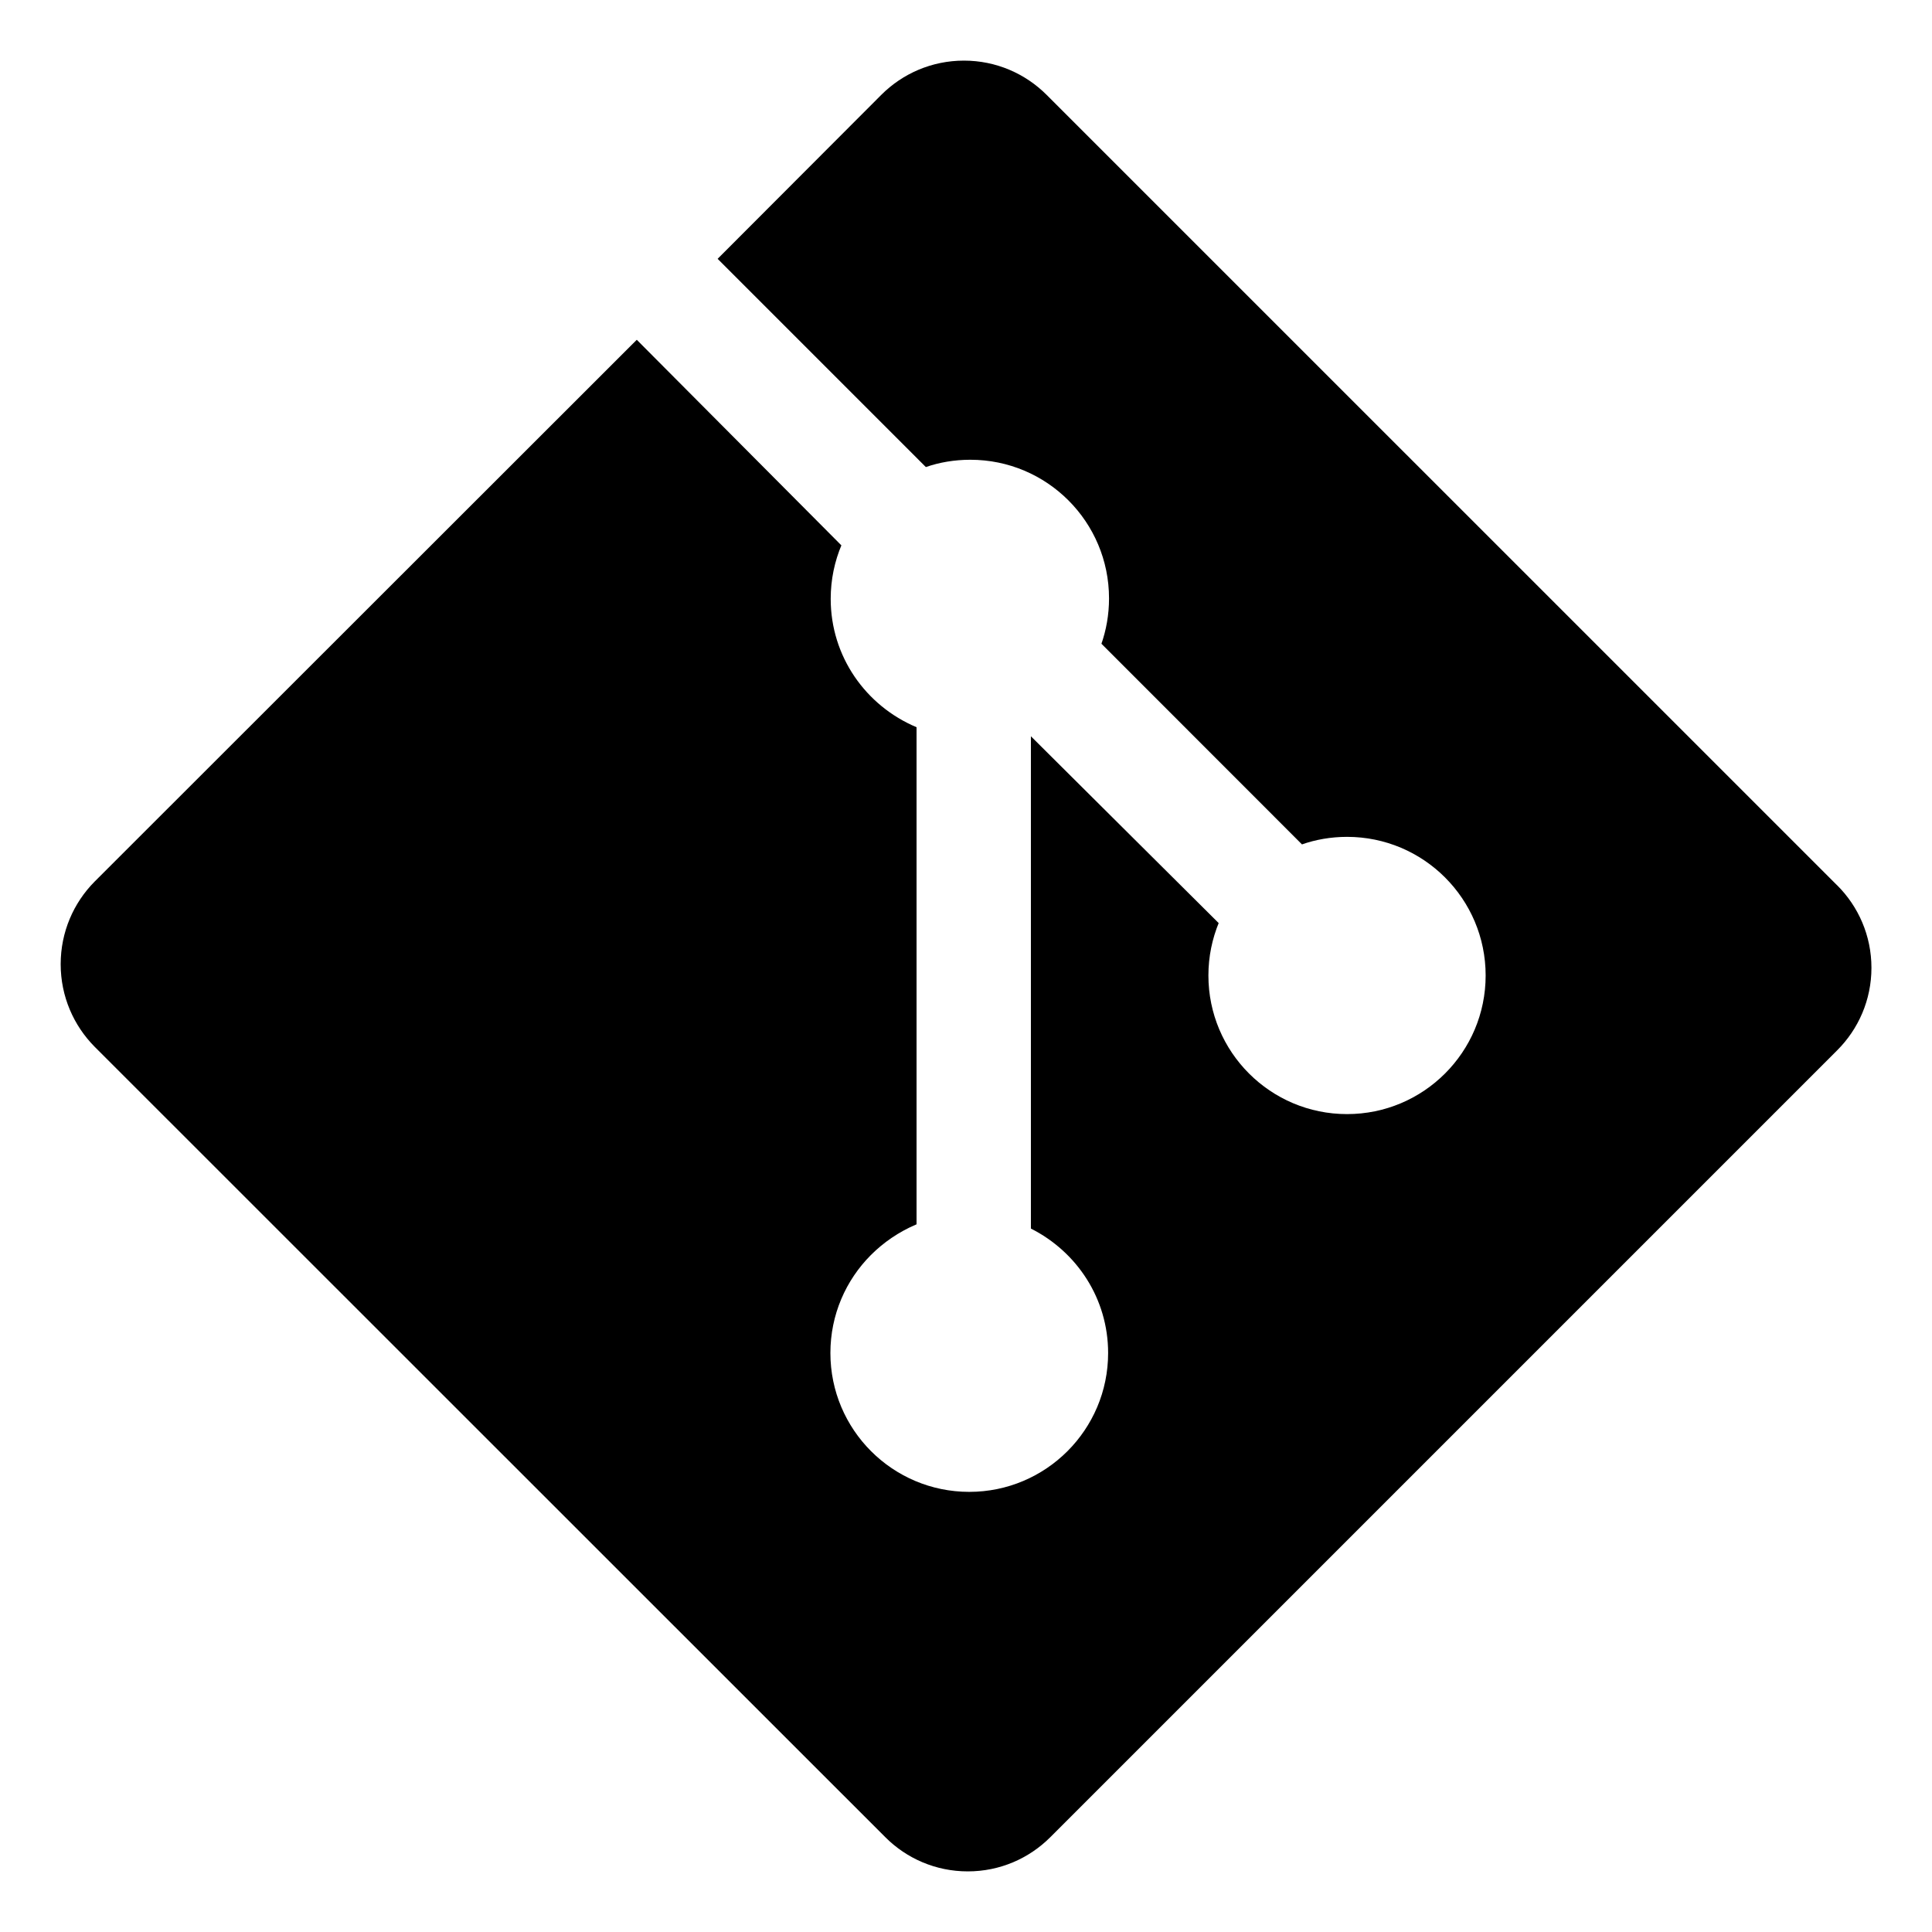
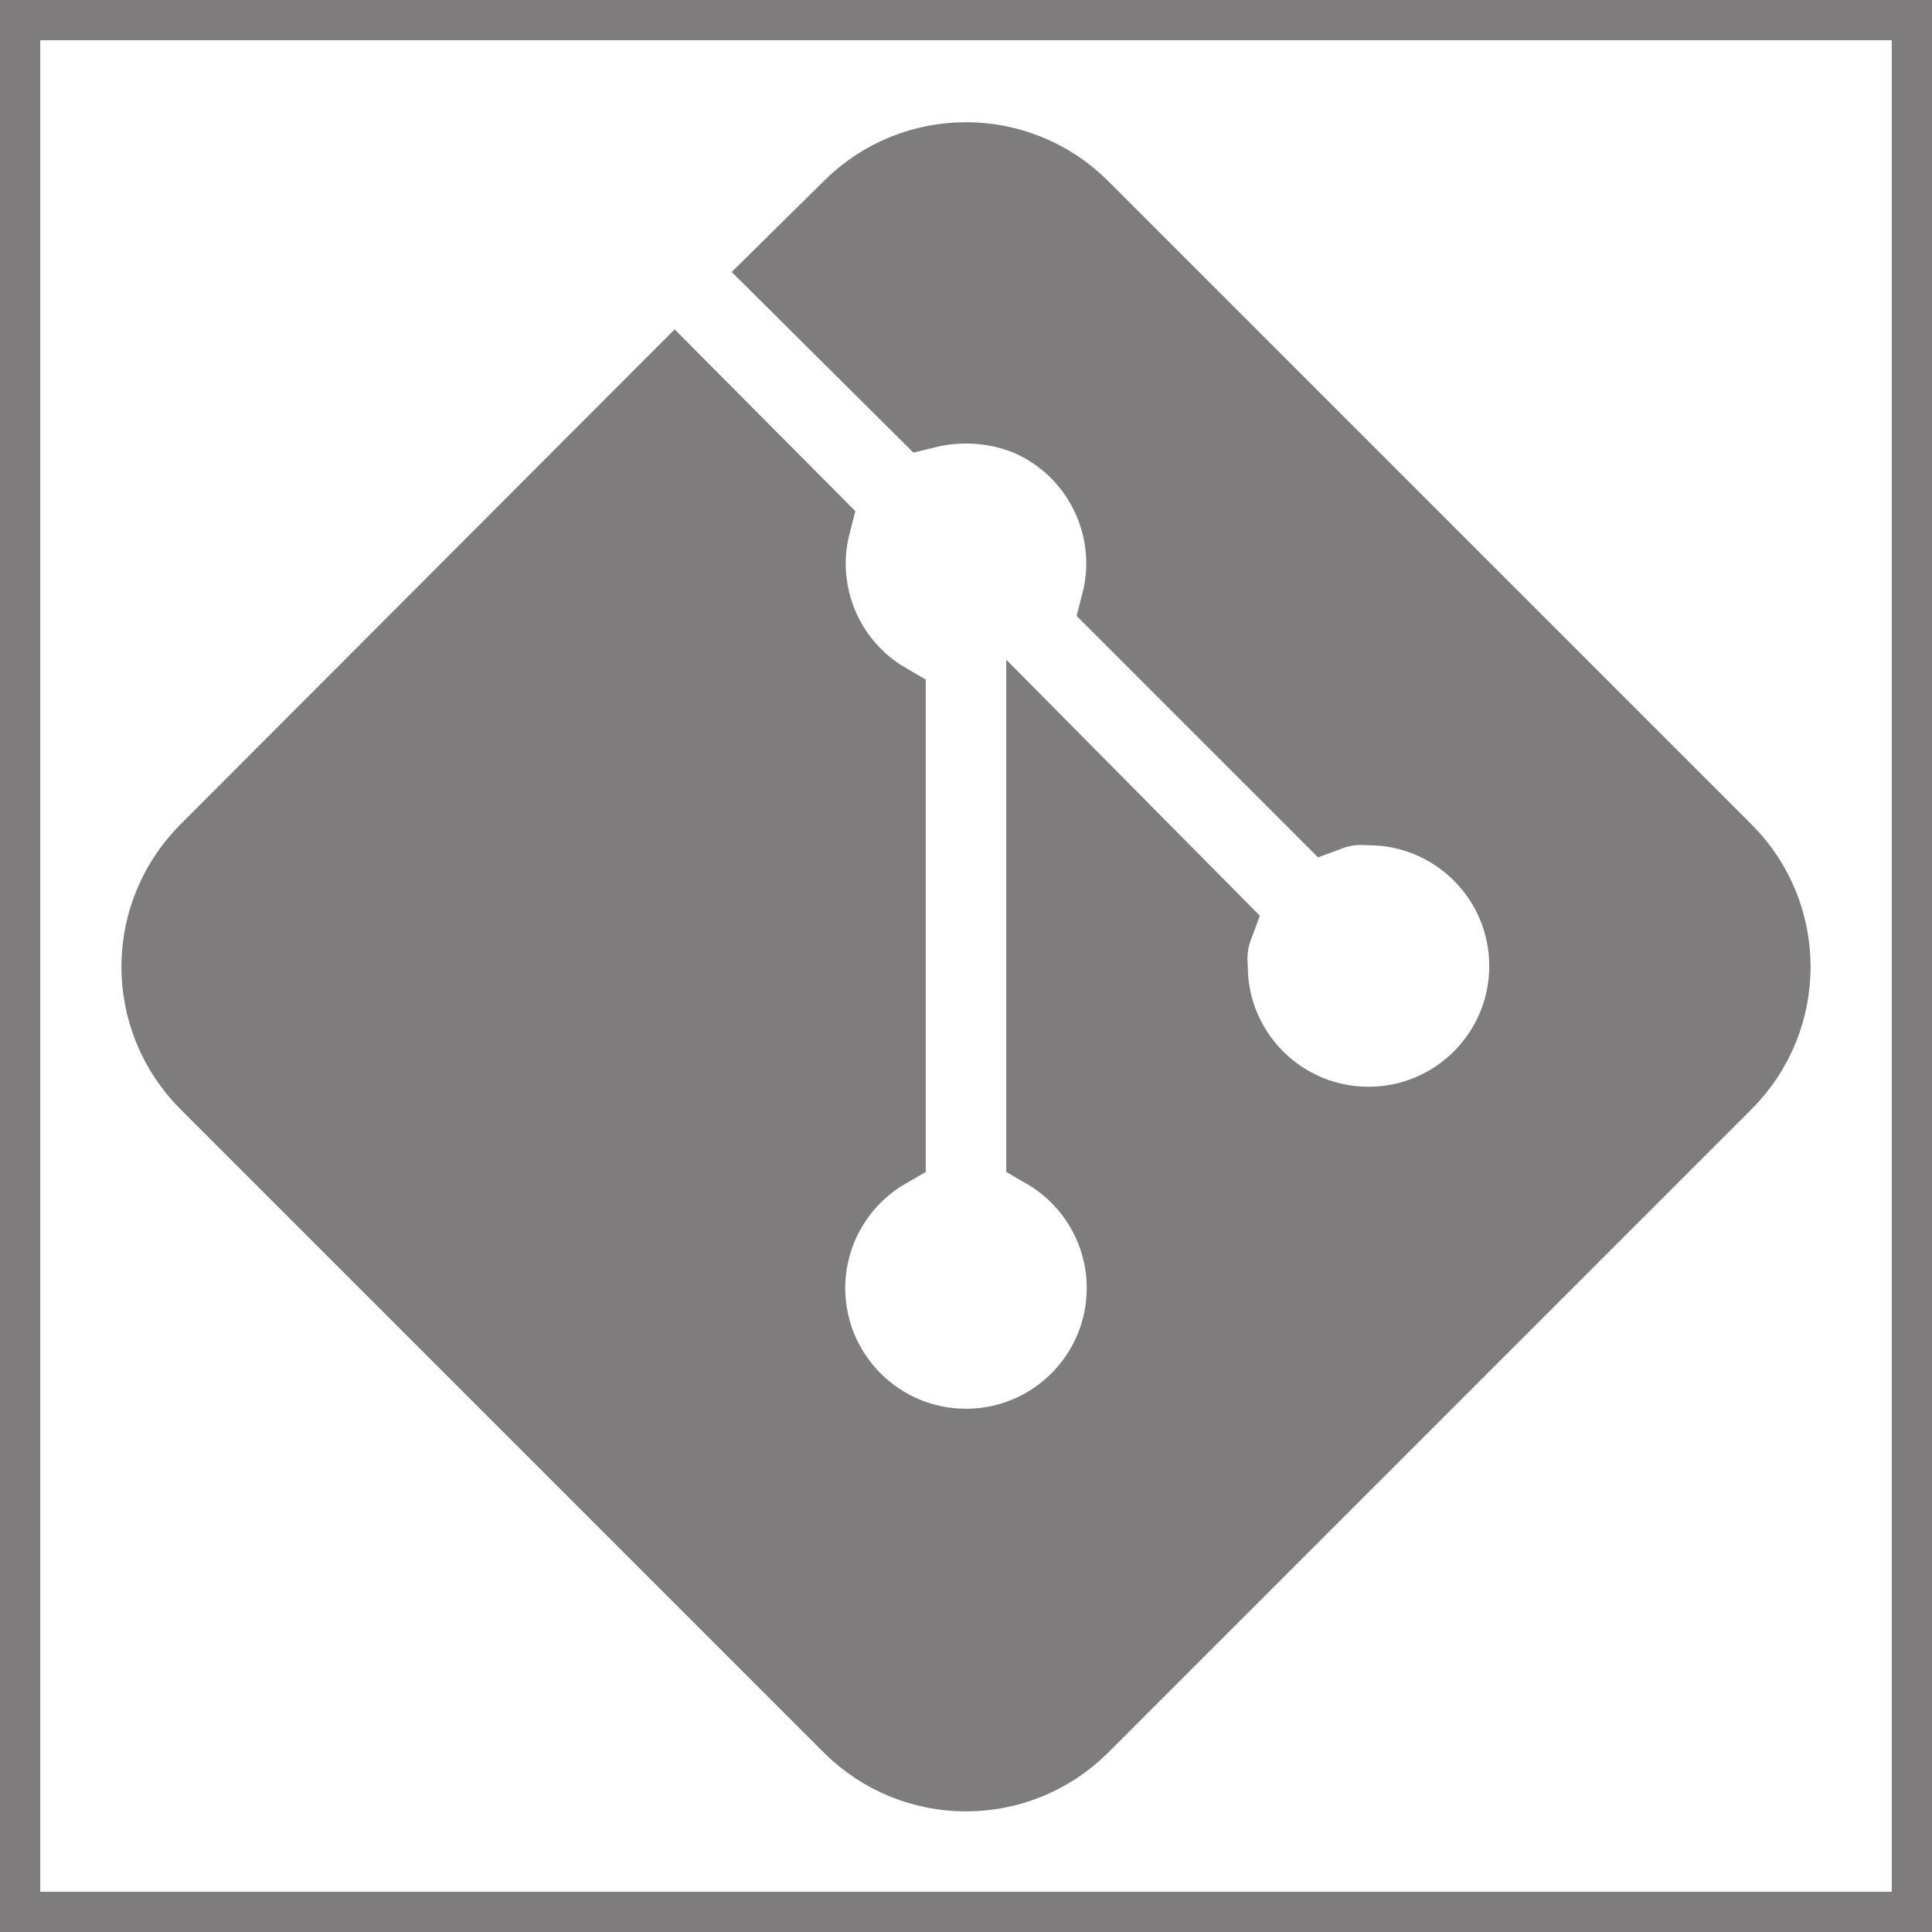
- <svg xmlns="http://www.w3.org/2000/svg" fill="#000000" width="800px" height="800px" viewBox="0 0 32 32" version="1.1">
-   <path d="M30.428 14.663l-13.095-13.094c-0.35-0.349-0.833-0.565-1.367-0.565s-1.017 0.216-1.367 0.565l0-0-2.713 2.718 3.449 3.449c0.22-0.077 0.473-0.121 0.737-0.121 1.269 0 2.297 1.028 2.297 2.297 0 0.269-0.046 0.526-0.131 0.766l0.005-0.016 3.322 3.324c0.222-0.079 0.479-0.125 0.746-0.125 1.268 0 2.296 1.028 2.296 2.296s-1.028 2.296-2.296 2.296c-1.268 0-2.296-1.028-2.296-2.296 0-0.313 0.063-0.611 0.176-0.883l-0.006 0.015-3.11-3.094v8.154c0.764 0.385 1.279 1.163 1.279 2.061 0 1.27-1.030 2.3-2.3 2.3s-2.3-1.030-2.3-2.3c0-0.634 0.256-1.207 0.671-1.623l-0 0c0.211-0.211 0.462-0.382 0.741-0.502l0.015-0.006v-8.234c-0.842-0.354-1.422-1.173-1.422-2.126 0-0.32 0.065-0.624 0.183-0.901l-0.006 0.015-3.389-3.405-8.98 8.974c-0.348 0.351-0.562 0.834-0.562 1.368s0.215 1.017 0.563 1.368l13.096 13.092c0.349 0.35 0.832 0.566 1.366 0.566s1.016-0.216 1.366-0.566l13.034-13.034c0.35-0.349 0.567-0.833 0.567-1.366s-0.217-1.017-0.567-1.366l-0-0z" />
+ <svg xmlns="http://www.w3.org/2000/svg" width="800px" height="800px" viewBox="0 0 24 24" fill="#7e7c7c" stroke="#7e7c7c">
+   <g id="SVGRepo_bgCarrier" stroke-width="0" />
+   <g id="SVGRepo_tracerCarrier" stroke-linecap="round" stroke-linejoin="round" />
+   <g id="SVGRepo_iconCarrier">
+     <rect width="24" height="24" fill="none" />
+     <path d="M2.6,10.59,8.38,4.8l1.69,1.7A2,2,0,0,0,11,8.73v5.54A2,2,0,0,0,10,16a2,2,0,0,0,4,0,2,2,0,0,0-1-1.73V9.41l2.07,2.09A1.17,1.17,0,0,0,15,12a2,2,0,1,0,2-2,1.17,1.17,0,0,0-.5.07L13.93,7.5a2,2,0,0,0-1.15-2.34,2.1,2.1,0,0,0-1.28-.09L9.8,3.38l.79-.78a2,2,0,0,1,2.82,0l8,8a2,2,0,0,1,0,2.82l-8,8a2,2,0,0,1-2.82,0l-8-8A2,2,0,0,1,2.6,10.59Z" />
+   </g>
</svg>
